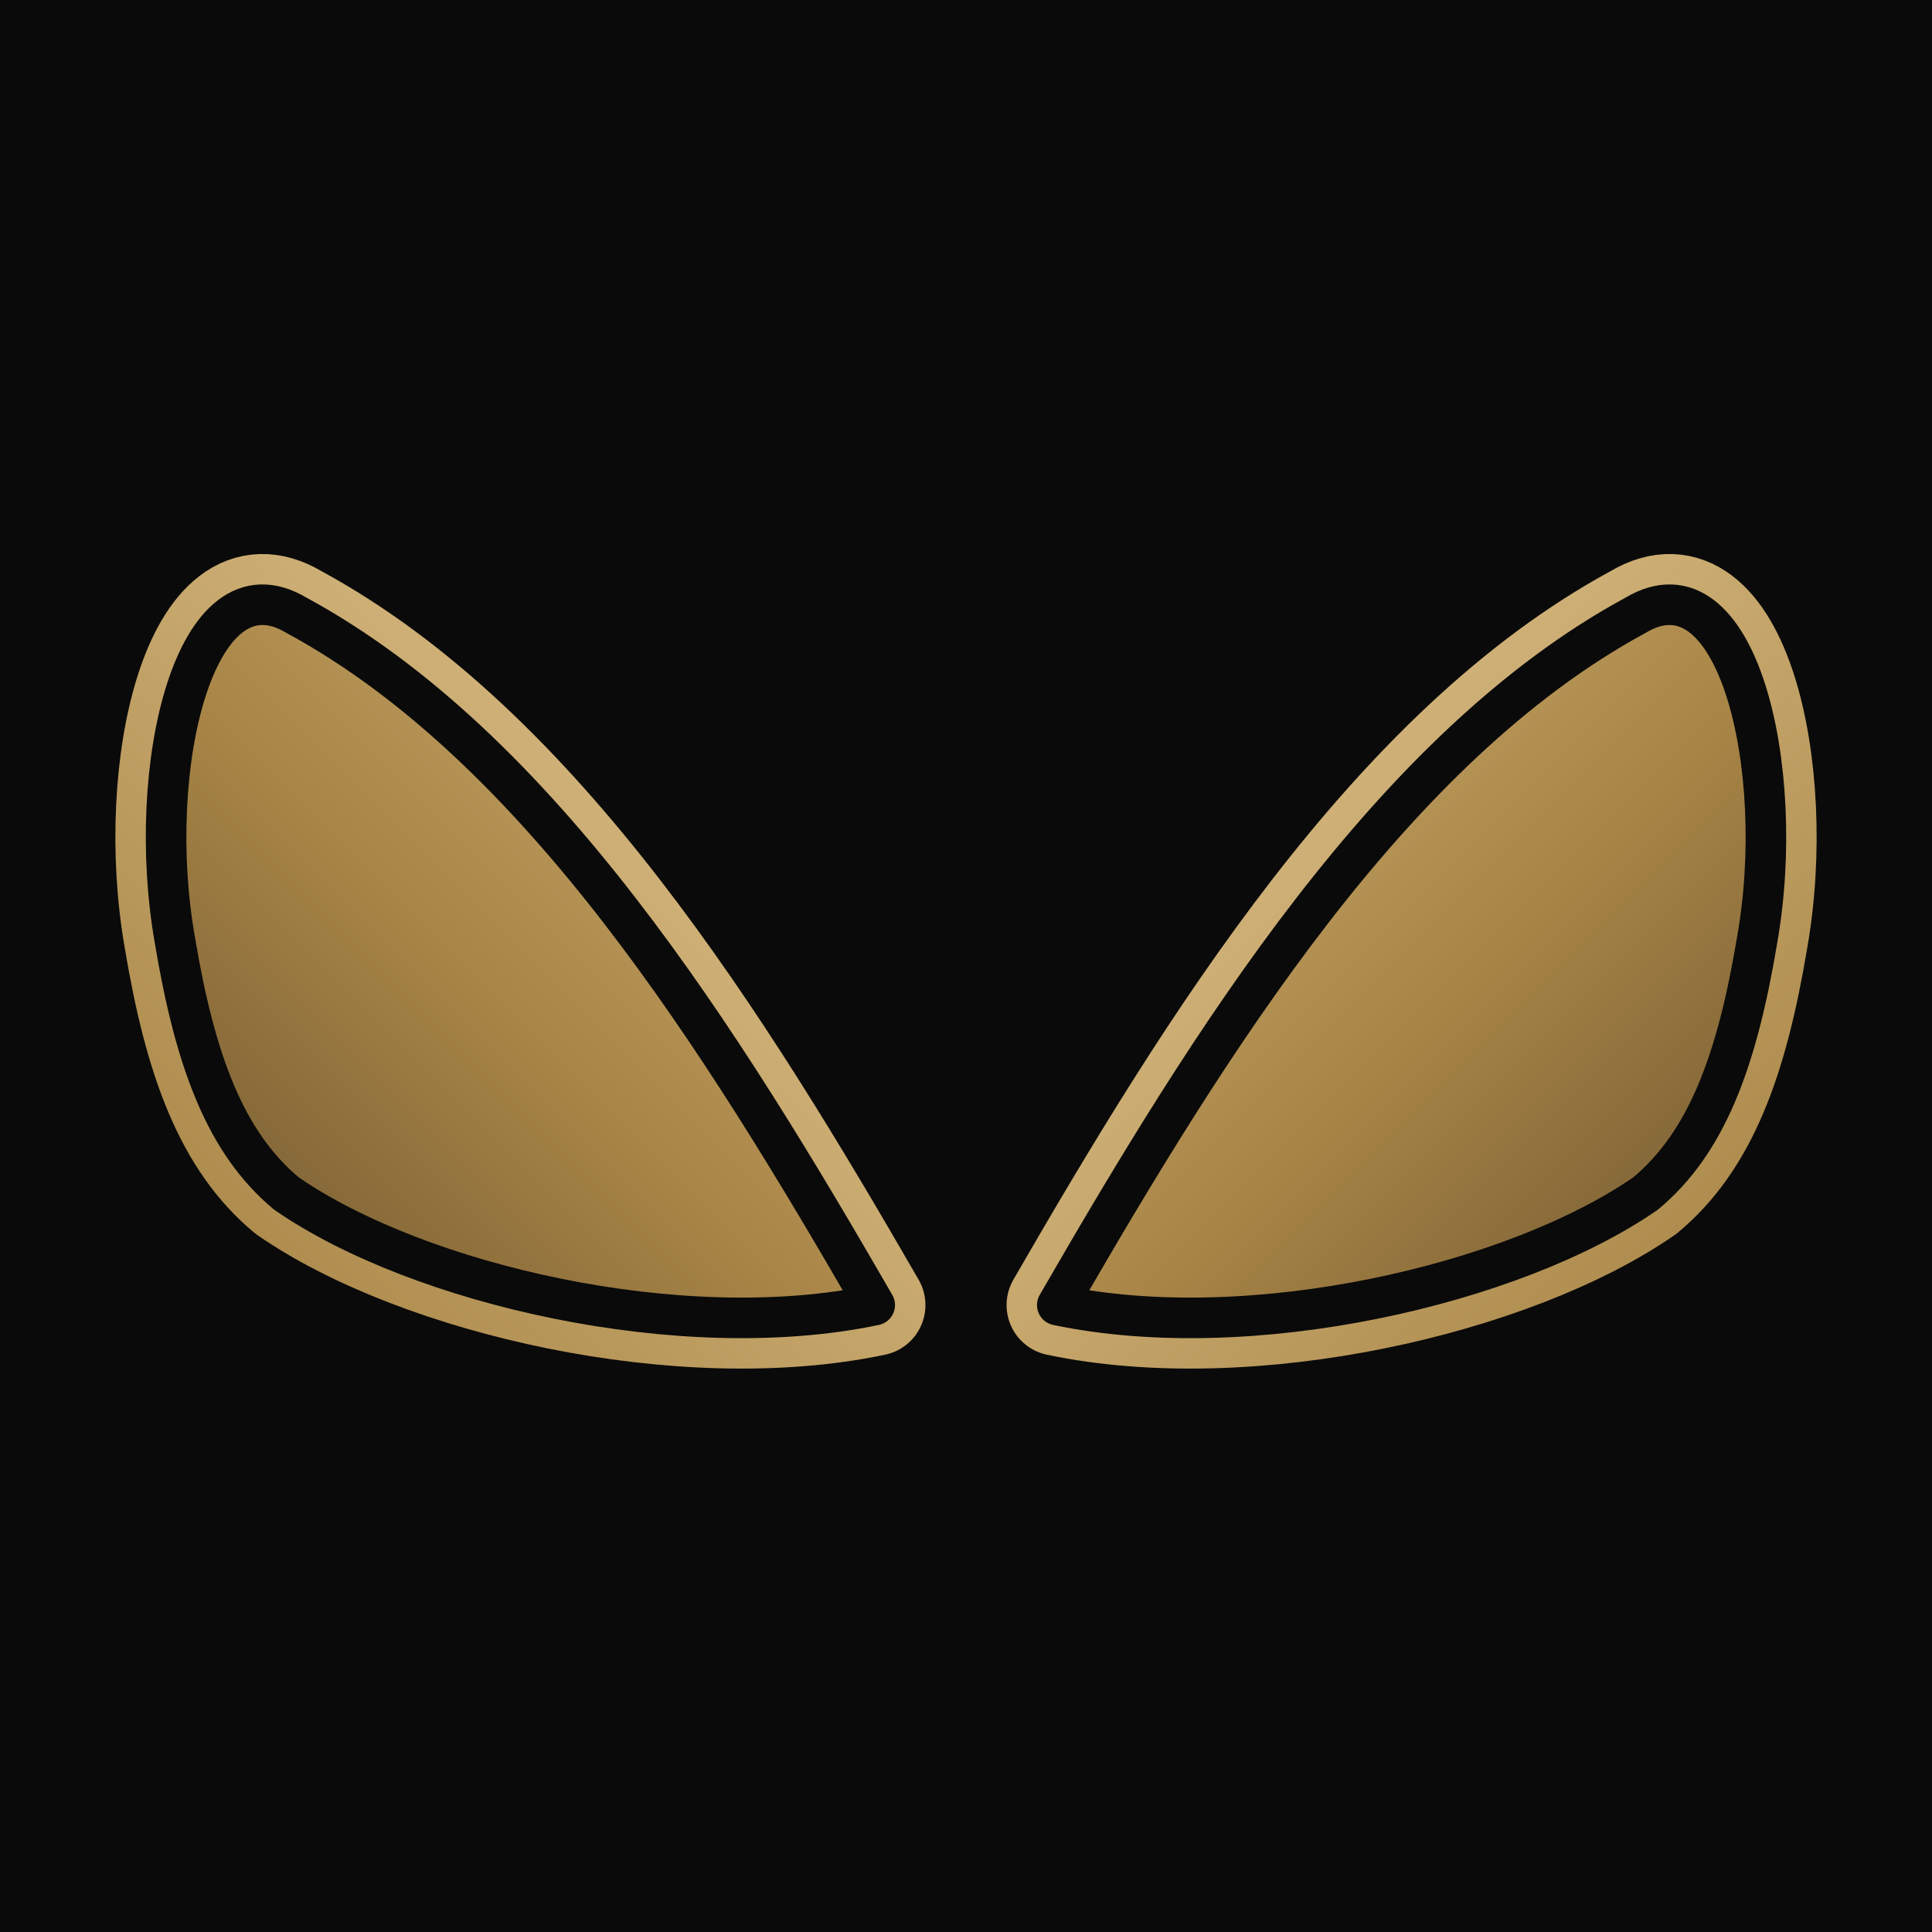
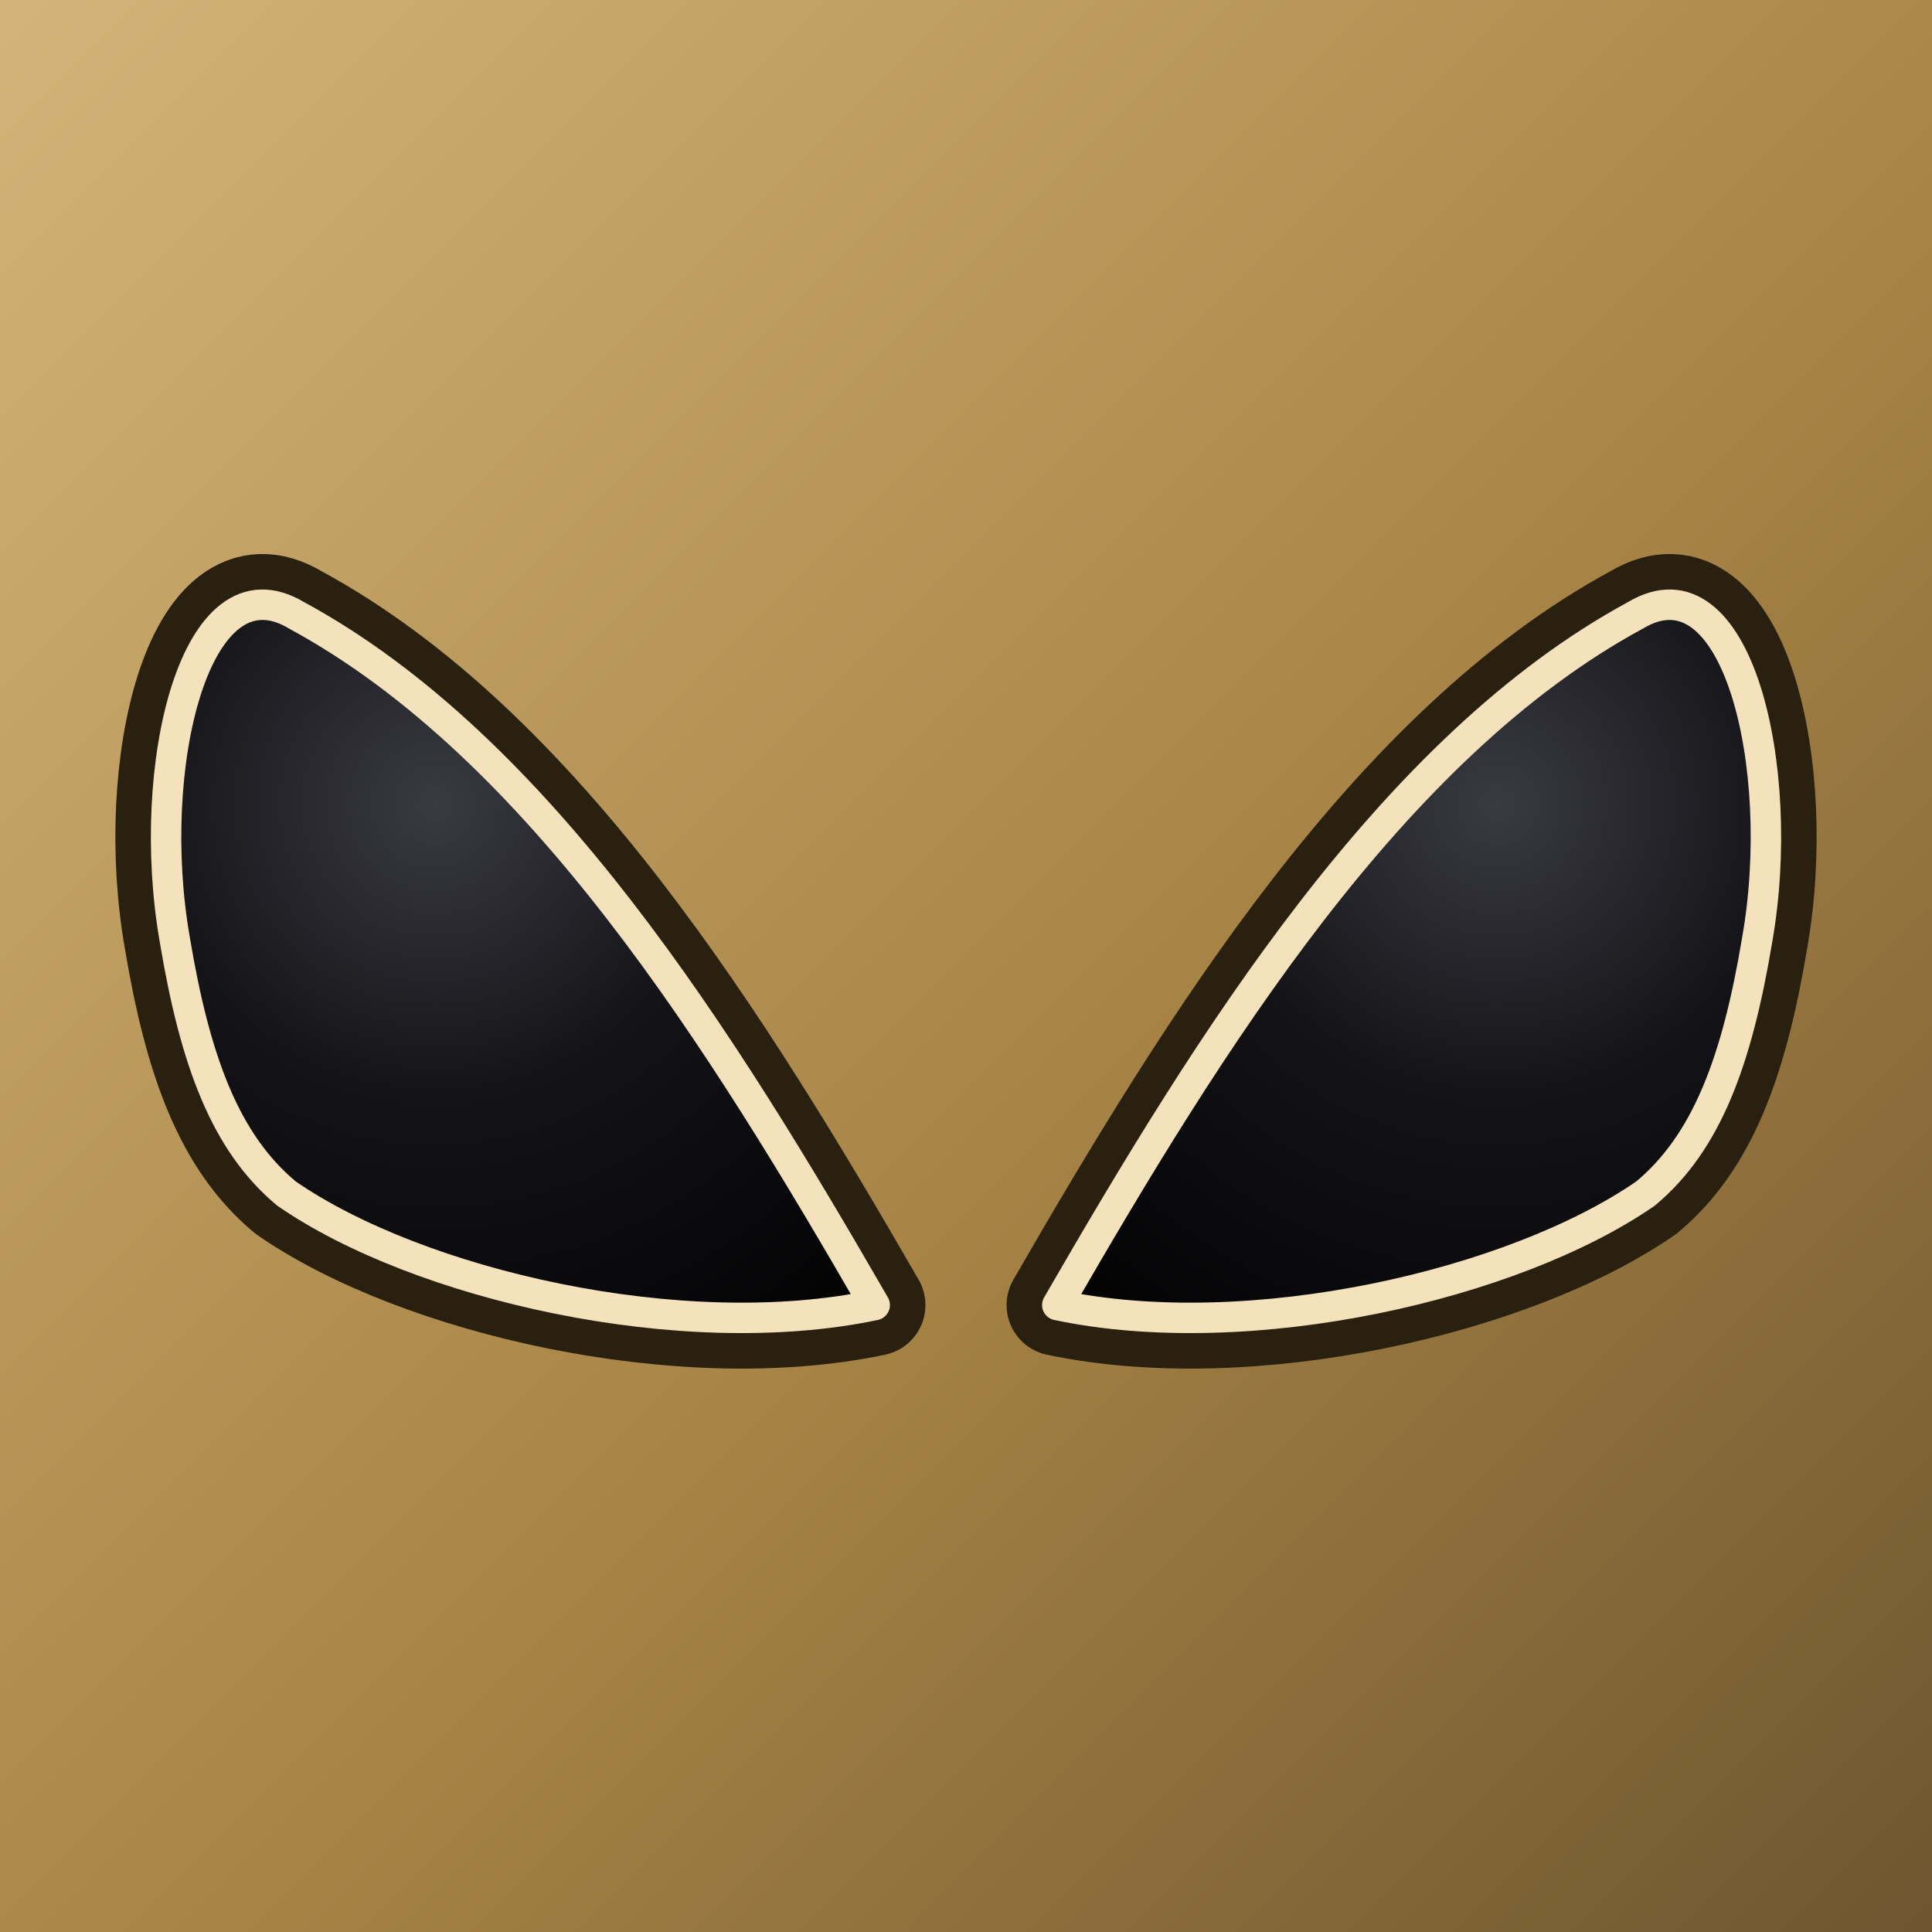
<svg xmlns="http://www.w3.org/2000/svg" viewBox="0 0 200 200" width="1024" height="1024">
  <defs>
    <linearGradient id="bgAntique" x1="0" y1="0" x2="1" y2="1">
      <stop offset="0" stop-color="#D4B47A" />
      <stop offset=".55" stop-color="#A88546" />
      <stop offset="1" stop-color="#6E5530" />
    </linearGradient>
    <linearGradient id="goldLens" x1="0" y1="0" x2="1" y2="1">
      <stop offset="0" stop-color="#D4B47A" />
      <stop offset=".55" stop-color="#A88546" />
      <stop offset="1" stop-color="#6E5530" />
    </linearGradient>
    <linearGradient id="goldRim" x1="0" y1="0" x2="1" y2="1">
      <stop offset="0" stop-color="#E2C68F" />
      <stop offset="1" stop-color="#A88546" />
    </linearGradient>
    <radialGradient id="lensK" cx=".62" cy=".28" r=".9">
      <stop offset="0" stop-color="#3a3a42" />
      <stop offset=".45" stop-color="#141418" />
      <stop offset="1" stop-color="#030304" />
    </radialGradient>
    <linearGradient id="greyLens" x1="0" y1="0" x2="1" y2="1">
      <stop offset="0" stop-color="#ffffff" />
      <stop offset="1" stop-color="#9a9a9a" />
    </linearGradient>
    <path id="eyeR" d="M13,22 C28,-4 46,-33 70,-46 C80,-52 85,-31 82,-14 C80,-2 77,6 71,11 C58,20 32,26 13,22 Z" />
    <g id="eyes" stroke-linejoin="round">
      <use href="#eyeR" transform="translate(-4 0)" />
      <use href="#eyeR" transform="translate(4 0) scale(-1 1)" />
    </g>
  </defs>
-   <rect width="200" height="200" fill="#0A0A0A" />
+   <rect width="200" height="200" fill="url(#bgAntique)" />
  <g transform="translate(100 112) scale(1.05)">
-     <g fill="none" stroke="url(#goldRim)" stroke-width="10">
+     <g fill="none" stroke="#2a2010" stroke-width="10">
      <use href="#eyes" />
    </g>
-     <g fill="url(#goldLens)" stroke="#0A0A0A" stroke-width="4">
+     <g fill="url(#lensK)" stroke="#F3E2BC" stroke-width="3">
      <use href="#eyes" />
    </g>
  </g>
</svg>
